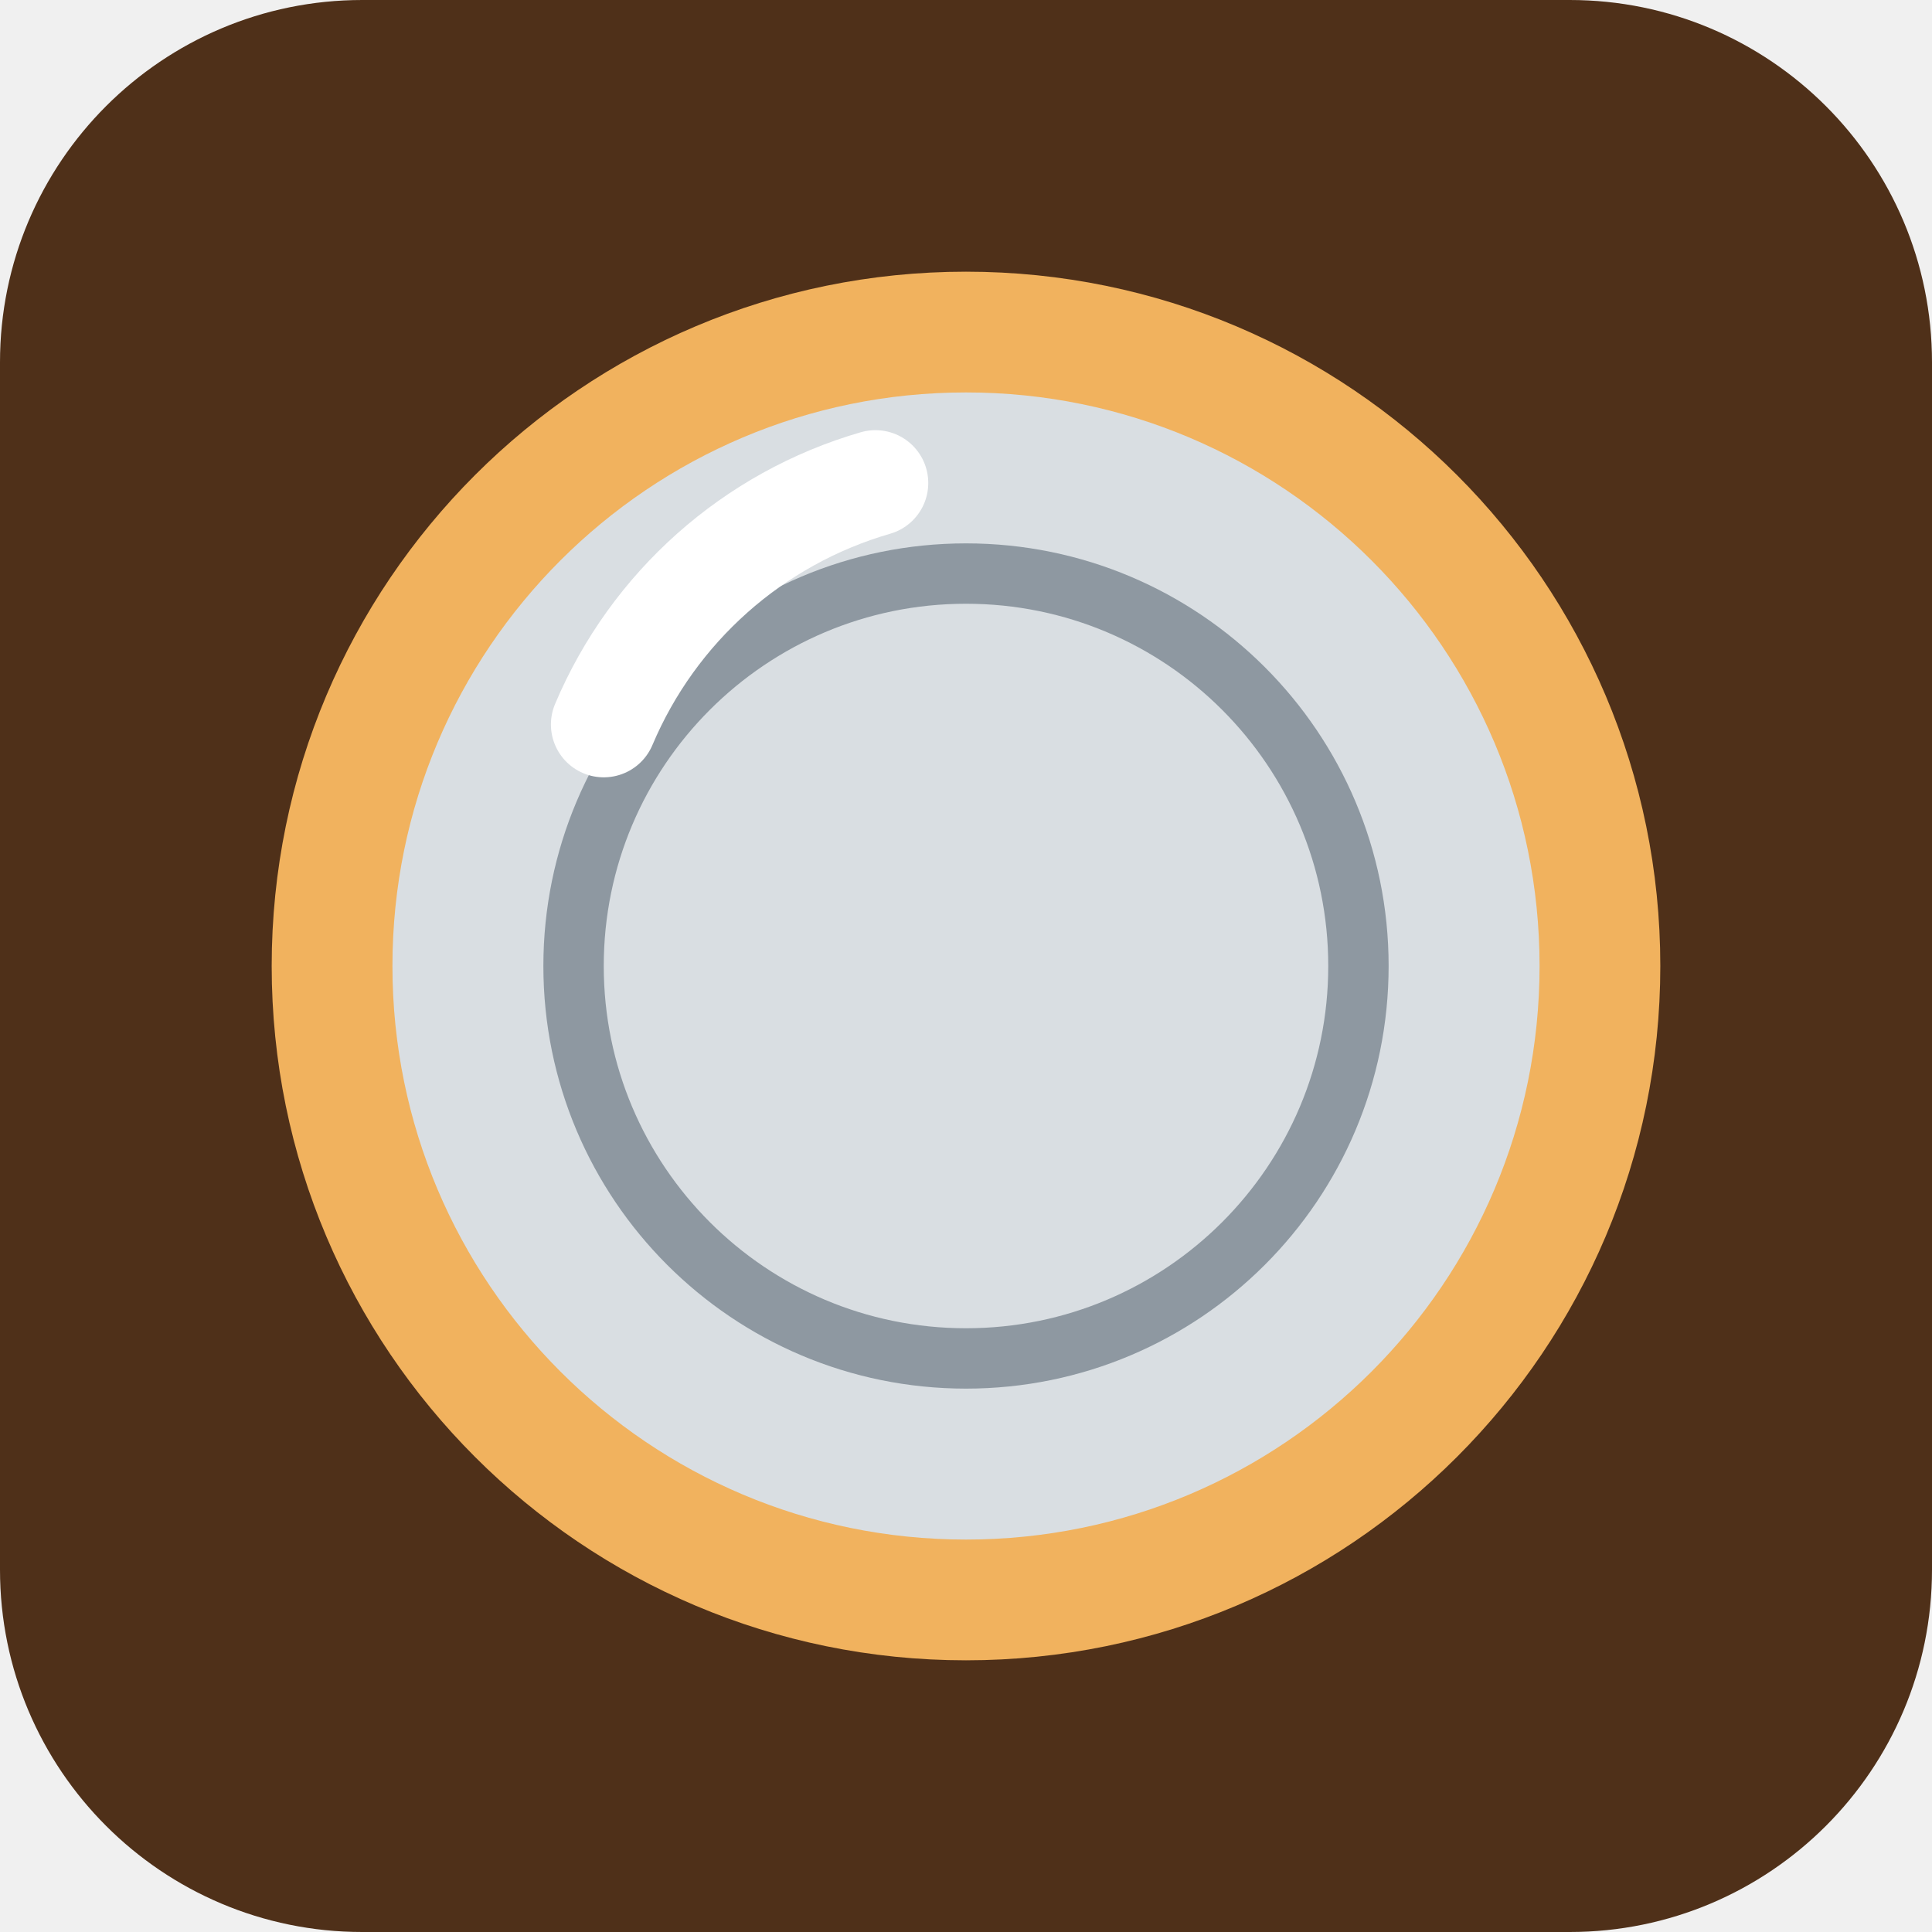
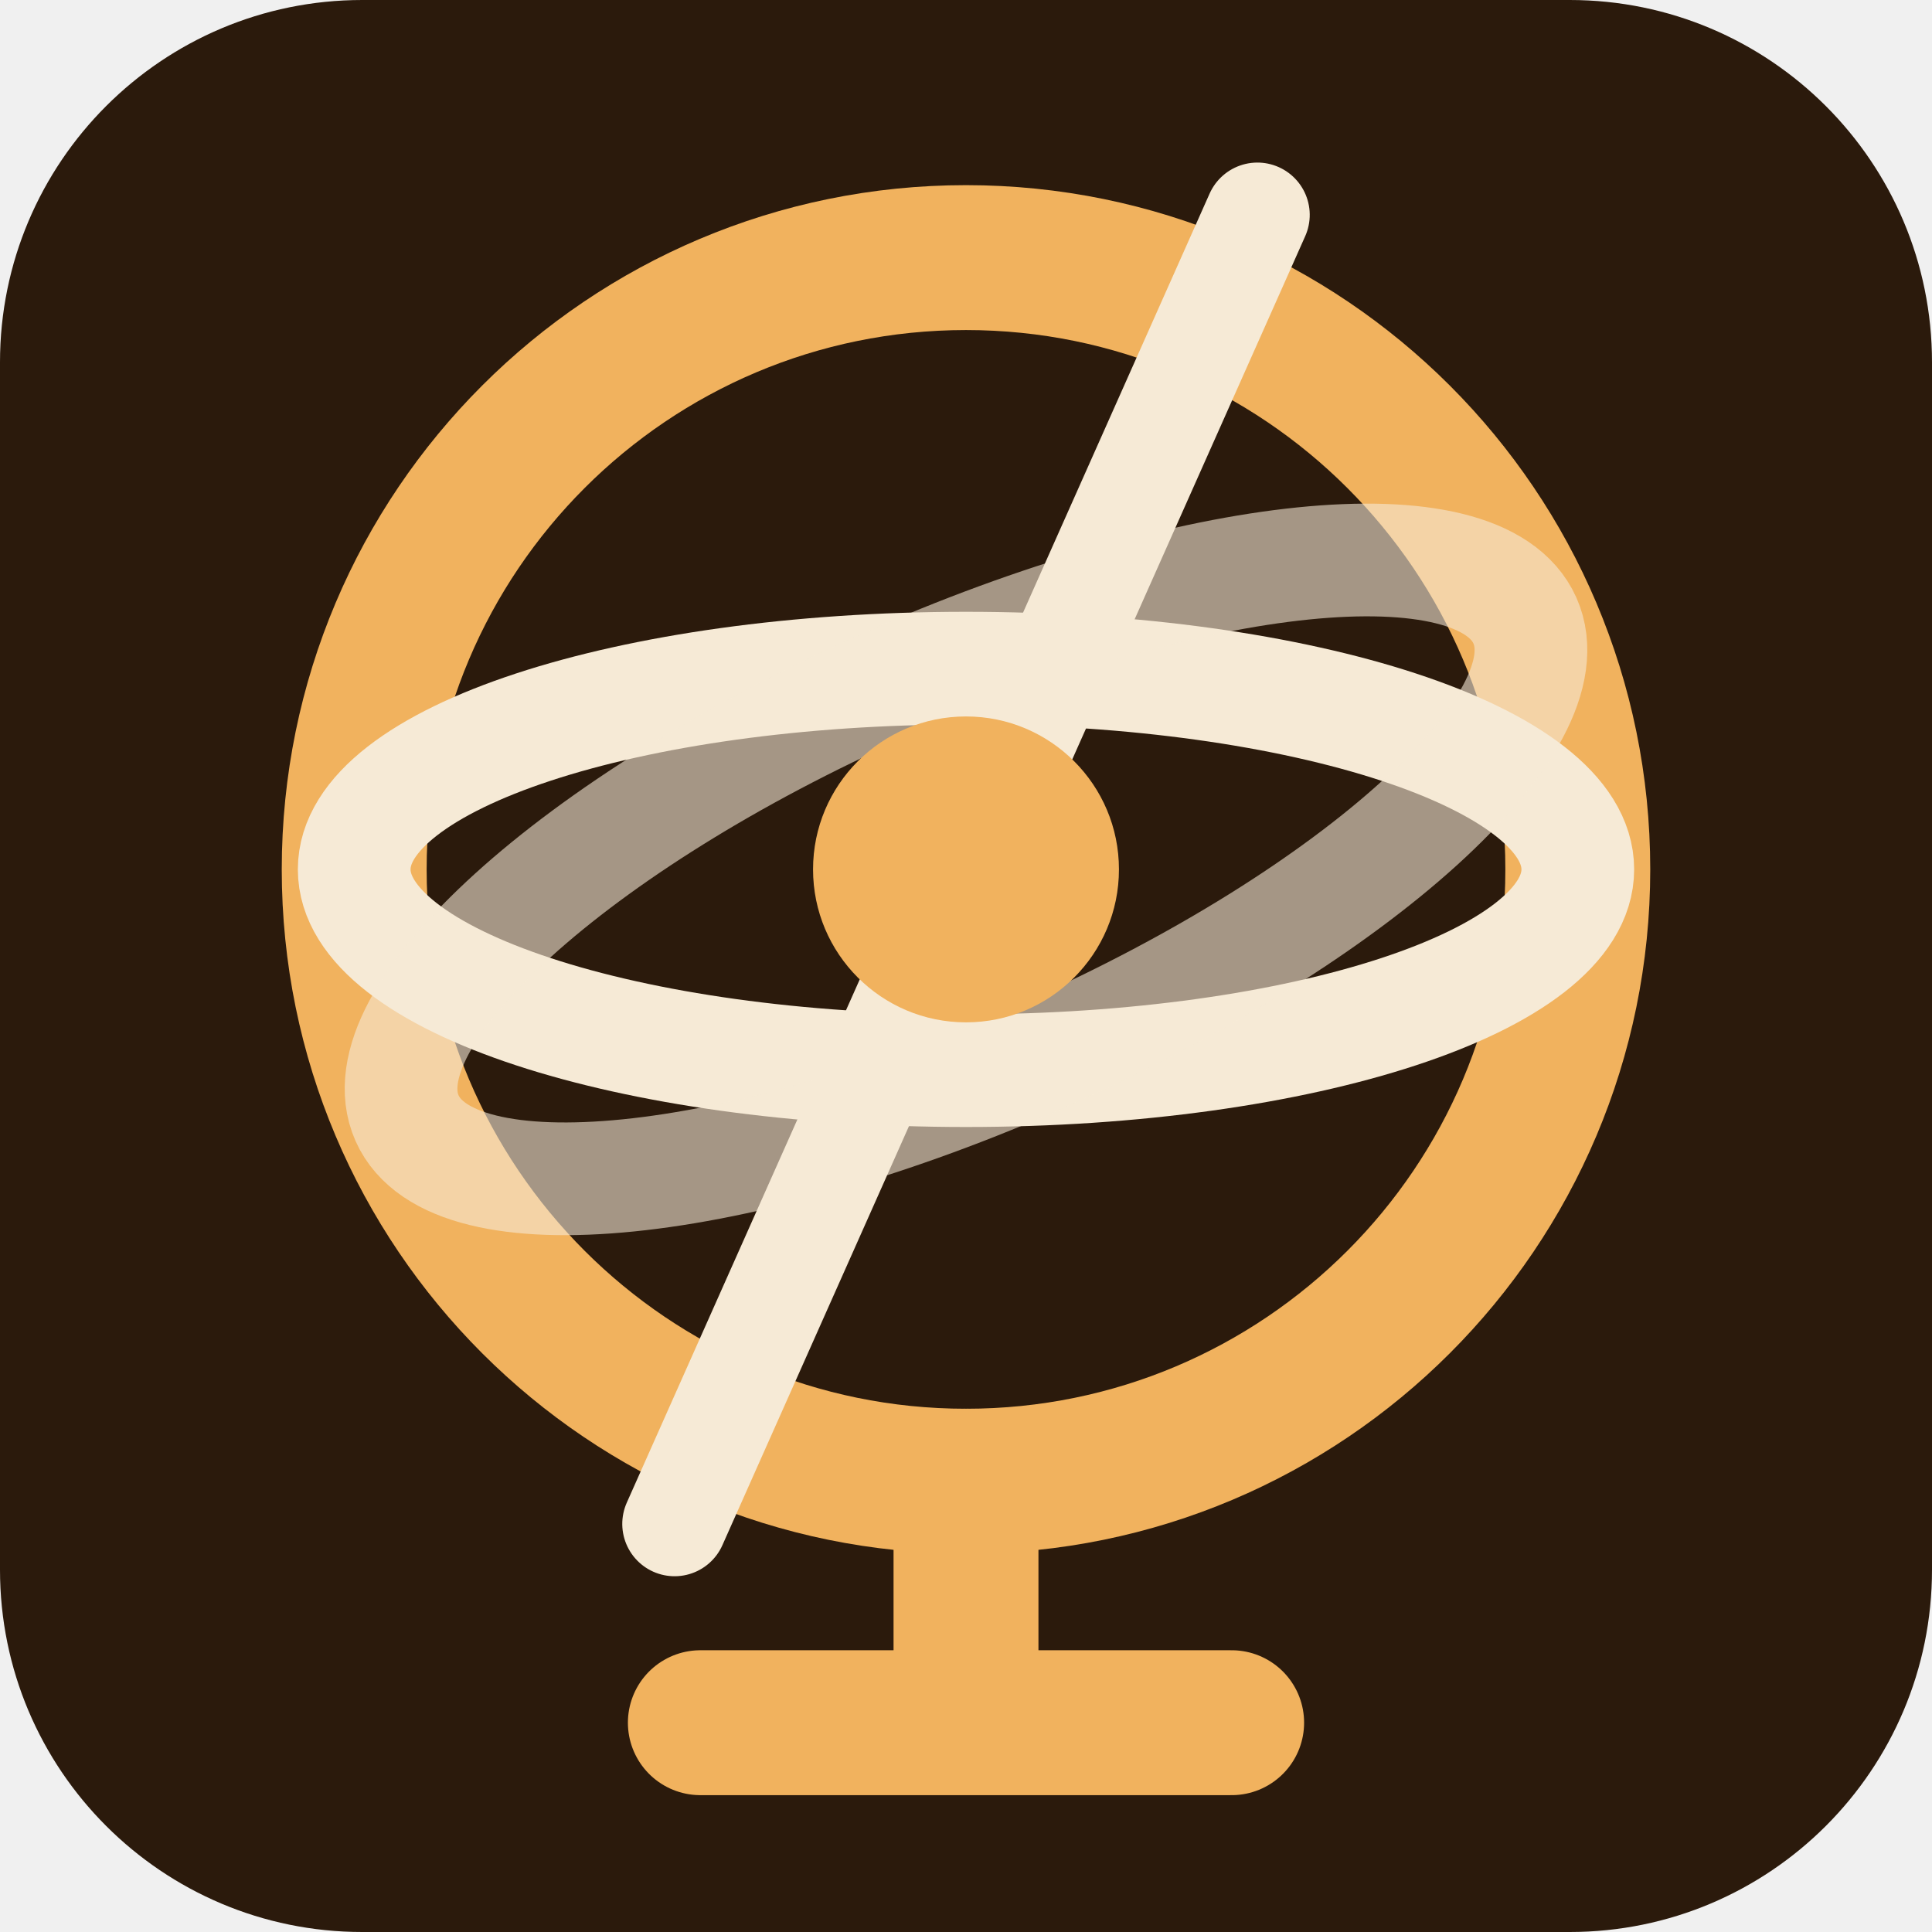
- <svg xmlns="http://www.w3.org/2000/svg" viewBox="0 0 64 64">
-   <rect width="64" height="64" rx="12" fill="#4f3019" />
-   <circle cx="32" cy="32" r="21" fill="#d9dee2" stroke="#f1b25e" stroke-width="4" />
-   <circle cx="32" cy="32" r="13" fill="none" stroke="#8e98a1" stroke-width="2" />
-   <path d="M20 24a14 14 0 0 1 9-8" fill="none" stroke="#fff" stroke-width="3.5" stroke-linecap="round" />
+ <svg xmlns="http://www.w3.org/2000/svg" viewBox="0 0 24 24">
+   <rect width="24" height="24" rx="4.5" fill="#2b1a0c" />
+   <g fill="none" stroke-linecap="round">
+     <circle cx="12" cy="10.8" r="7.6" stroke="#f1b25e" stroke-width="1.8" />
+     <ellipse cx="12" cy="10.8" rx="7.6" ry="2.5" stroke="#f6ead6" stroke-width="1.4" />
+     <ellipse cx="12" cy="10.8" rx="7.6" ry="2.5" stroke="#f6ead6" stroke-width="1.4" opacity=".6" transform="rotate(-24 12 10.8)" />
+     <path d="M12 1.9v17.8" stroke="#f6ead6" stroke-width="1.3" transform="rotate(24 12 10.8)" />
+     <path d="M12 18.4v2.8M8.7 21.4h6.6" stroke="#f1b25e" stroke-width="1.8" />
+   </g>
+   <circle cx="12" cy="10.8" r="1.9" fill="#f1b25e" />
</svg>
